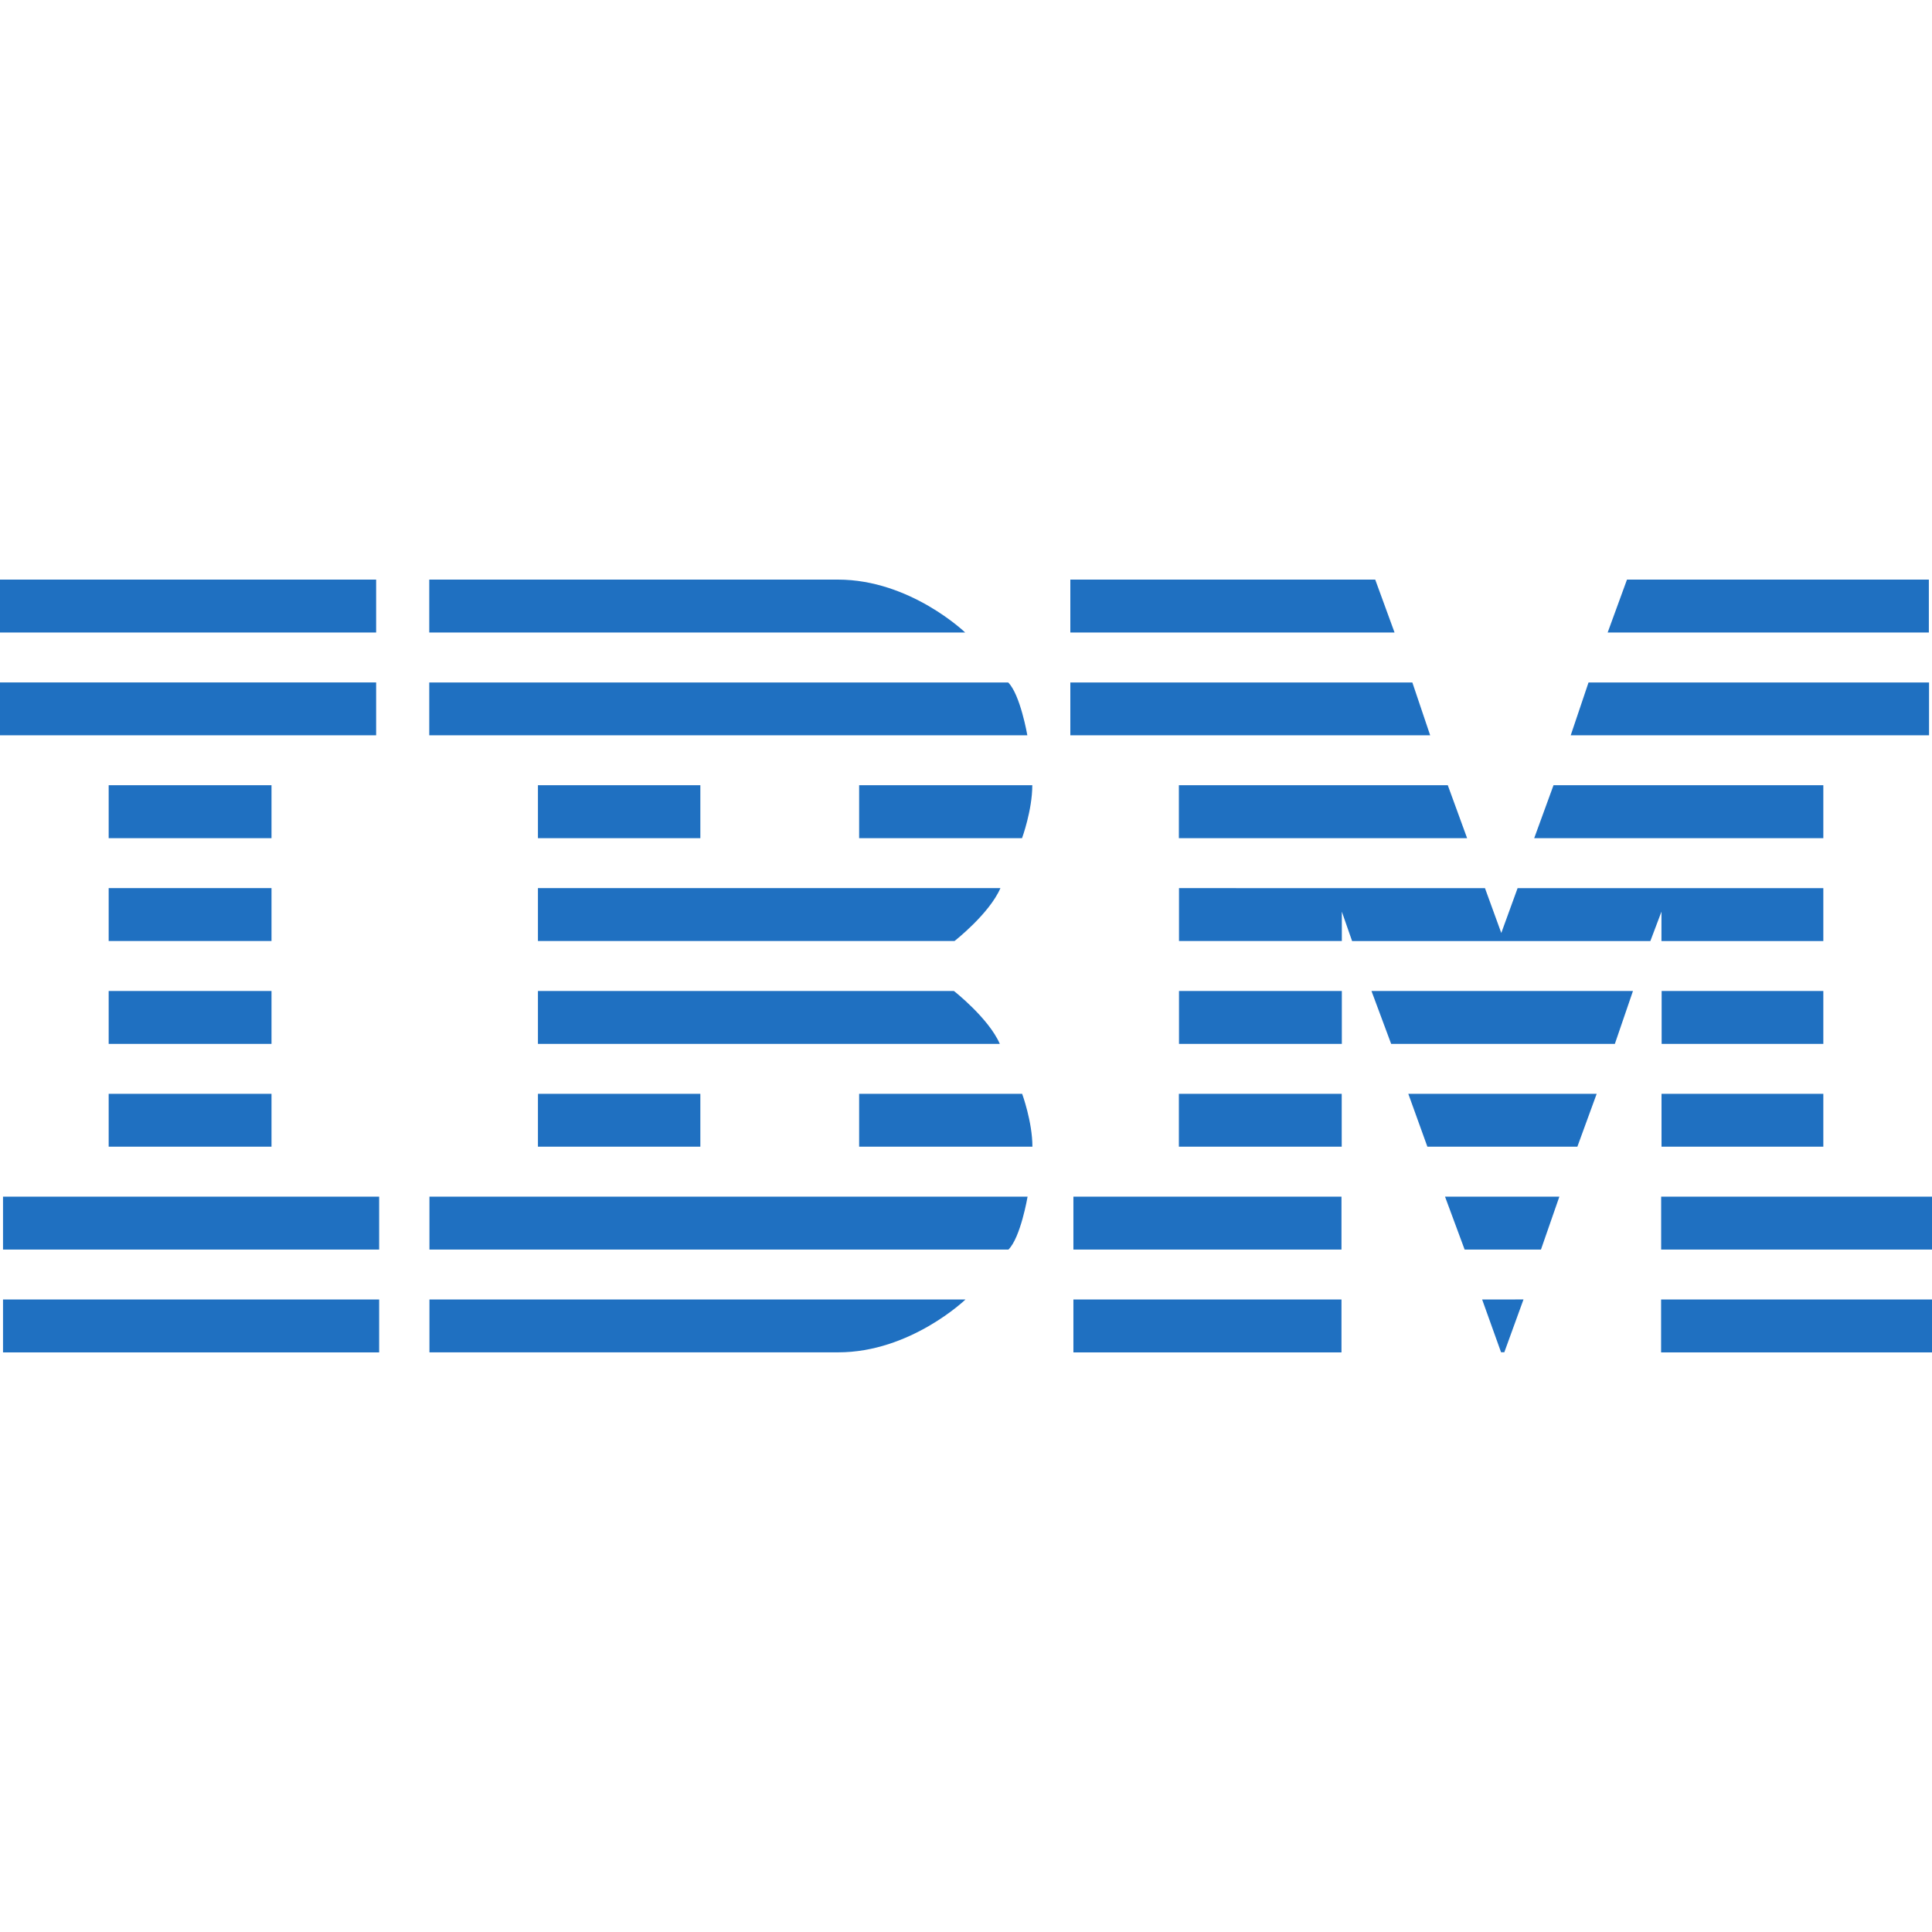
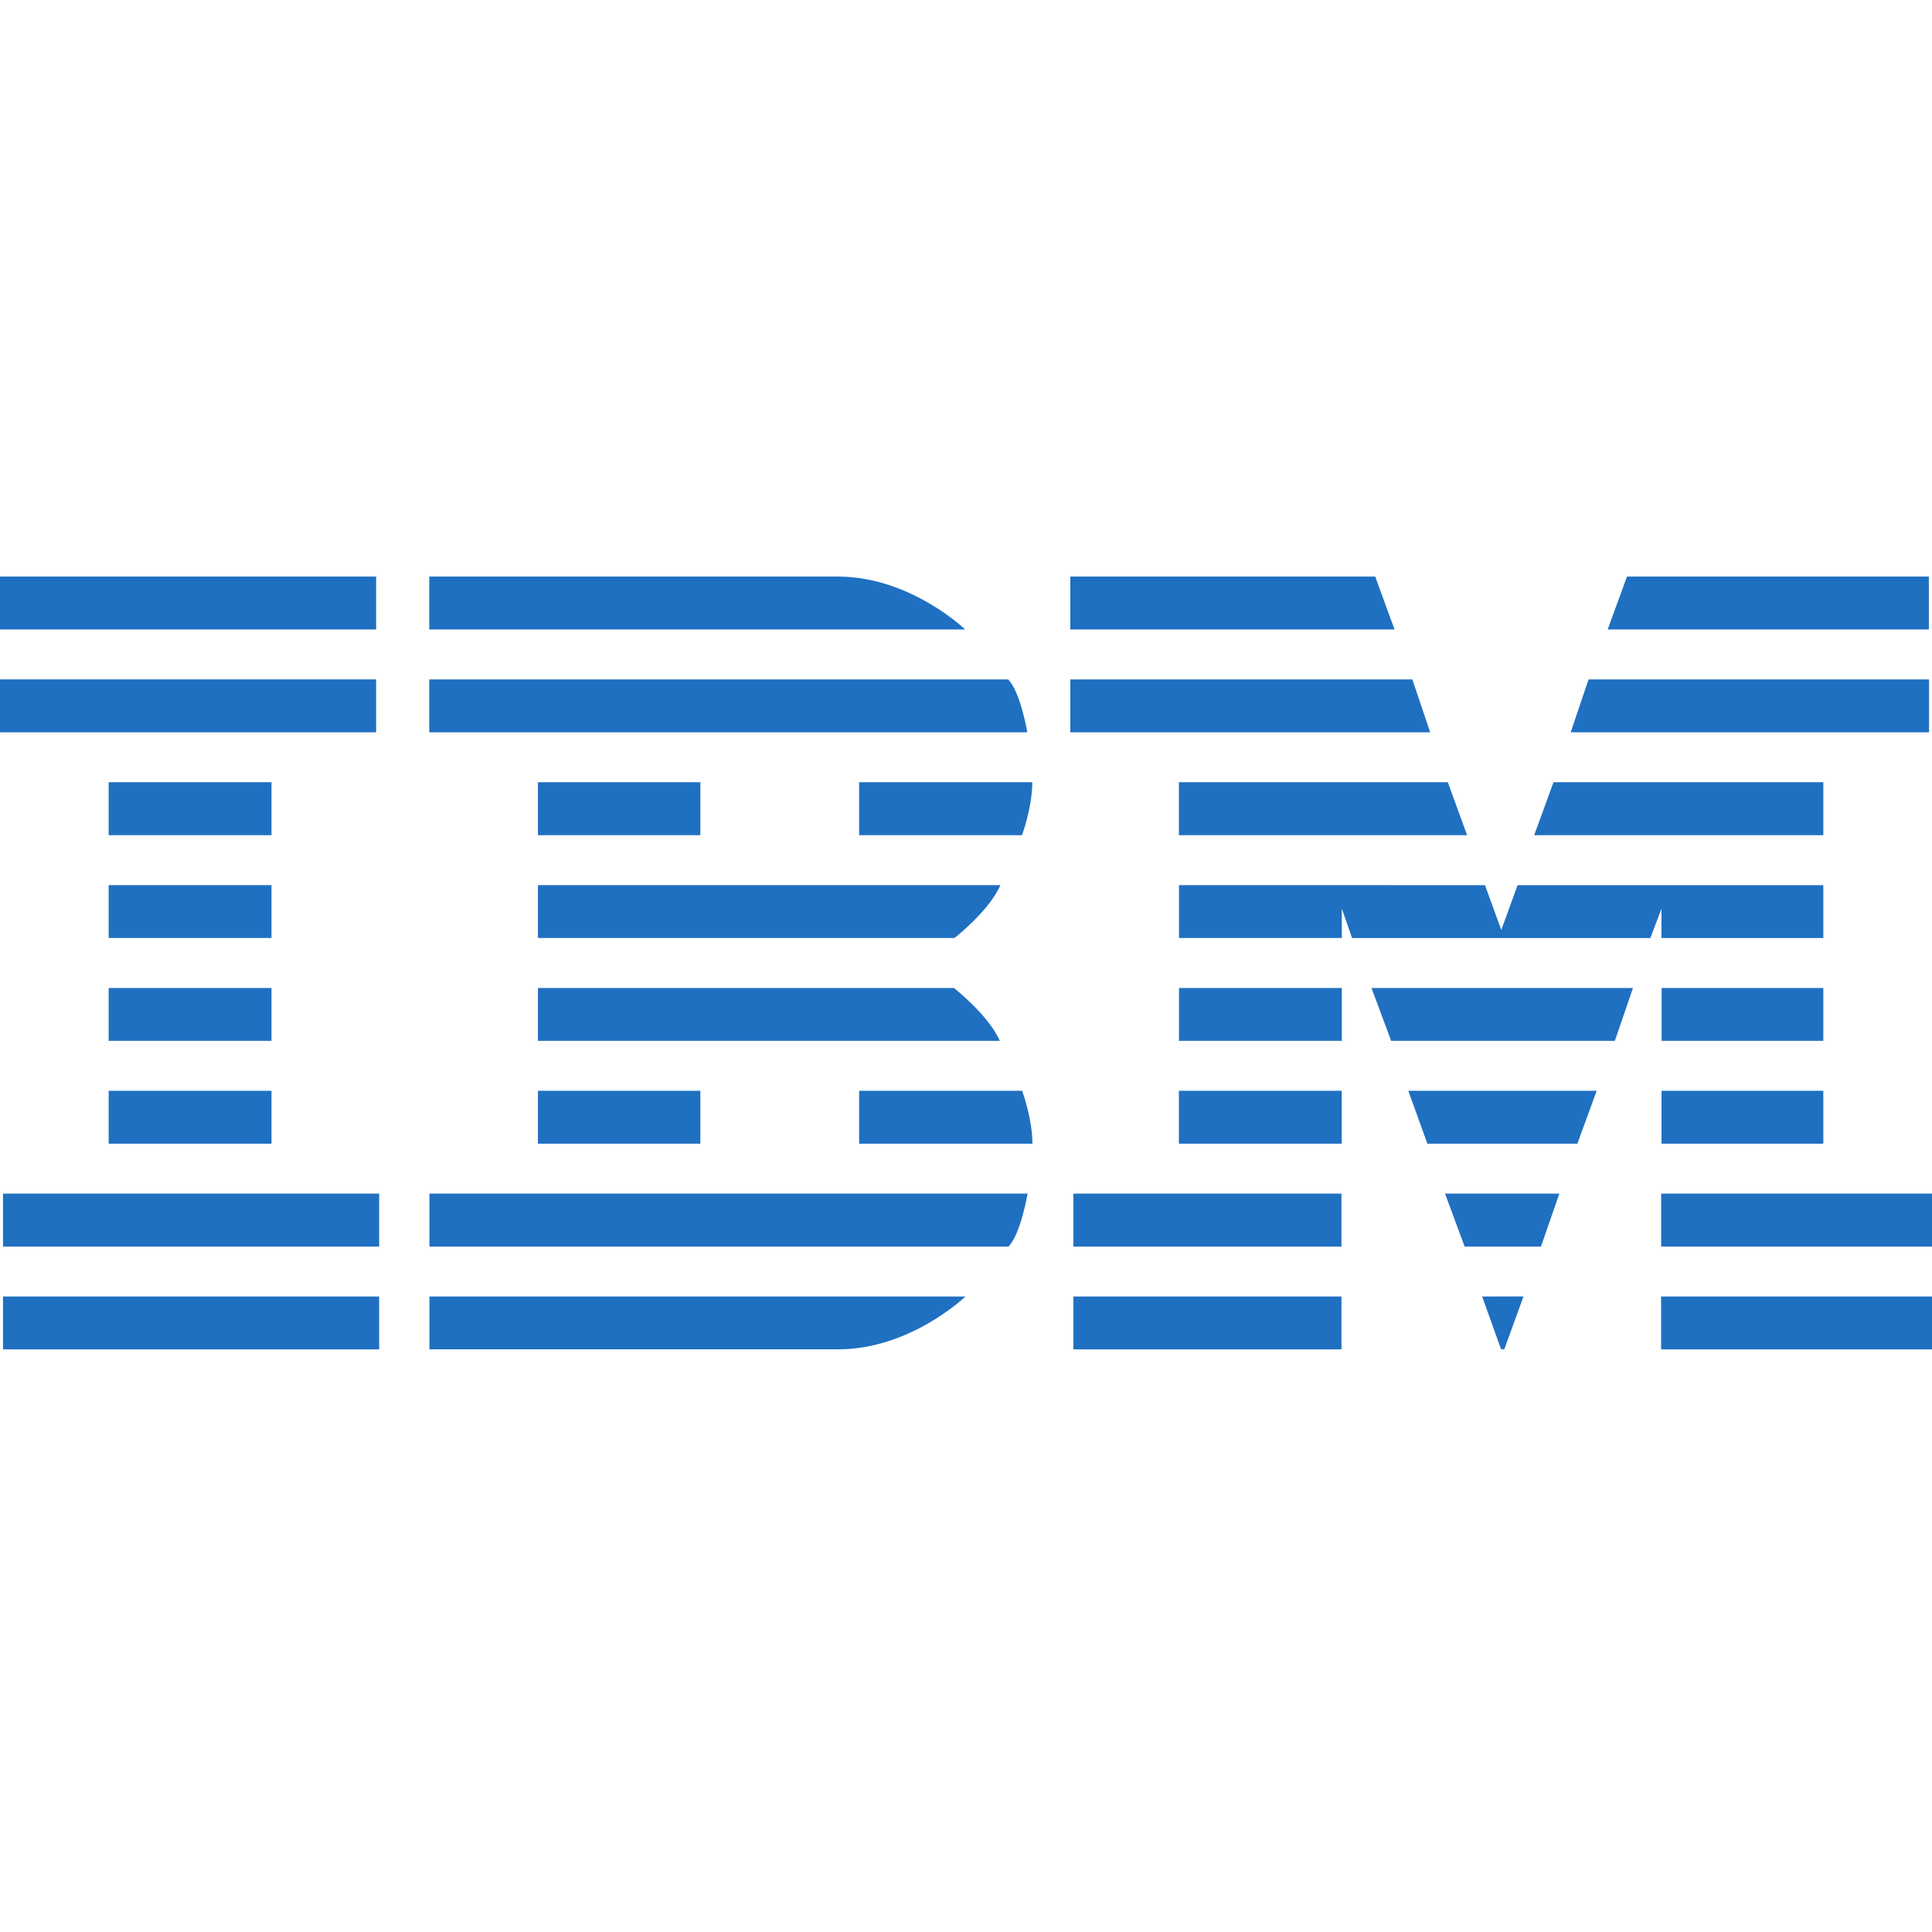
- <svg xmlns="http://www.w3.org/2000/svg" width="64" height="64" viewBox="0 0 32 32" preserveAspectRatio="xMidYMid" fill="#1F70C1">
+ <svg xmlns="http://www.w3.org/2000/svg" width="64" height="64" viewBox="0 9.3 32 13.5" preserveAspectRatio="xMidYMid" fill="#1F70C1">
  <path d="M0 9.6v.876h6.23V9.6zm7.11 0v.876h8.876c0 0-.907-.876-2.107-.876zm10.618 0v.876h5.37l-.32-.876zm9.22 0l-.32.876h5.32V9.6zM0 11.303v.876h6.23v-.876zm7.11.001v.875h9.906c0 0-.116-.674-.317-.875zm10.618 0v.875h5.96l-.295-.875zm8.583 0l-.295.875h5.935v-.875zM1.8 13.006v.877h2.697v-.877zm7.11 0v.877H11.6v-.877zm5.32 0v.877h2.698c0 0 .17-.463.17-.877zm5.296 0v.877H24.3l-.32-.877zm6.205 0l-.32.877H30.2v-.877zM1.8 14.71v.876h2.697v-.876zm7.11 0v.876h6.9c0 0 .576-.45.76-.876zm10.618 0v.876h2.697V15.1l.17.487h4.94l.184-.487v.487H30.2v-.876h-5.064l-.27.742-.27-.742zM1.8 16.414v.876h2.697v-.876zm7.11 0v.876h7.65c-.184-.425-.76-.876-.76-.876zm10.618 0v.876h2.697v-.876zm3.188 0l.326.876h3.705l.3-.876zm4.806 0v.876H30.2v-.876zM1.8 18.117v.876h2.697v-.876zm7.11 0v.876H11.6v-.876zm5.32 0v.876h2.87c0-.413-.17-.876-.17-.876zm5.296 0v.876h2.697v-.876zm3.8 0l.316.876h2.484l.32-.876zm4.194 0v.876H30.2v-.876zM.05 19.82v.877h6.23v-.877zm7.063 0v.877h9.59c.202-.2.317-.877.317-.877zm10.666 0v.877h4.44v-.877zm6.155 0l.325.877h1.264l.305-.877zm3.58 0v.877H32v-.877zM.05 21.524v.876h6.23v-.876zm7.063 0v.875h6.77c1.2 0 2.108-.875 2.108-.875zm10.666 0v.876h4.44v-.876zm6.77 0l.313.873.054.001.318-.875zm2.964 0v.876H32v-.876z" fill="#1f70c1" />
</svg>
